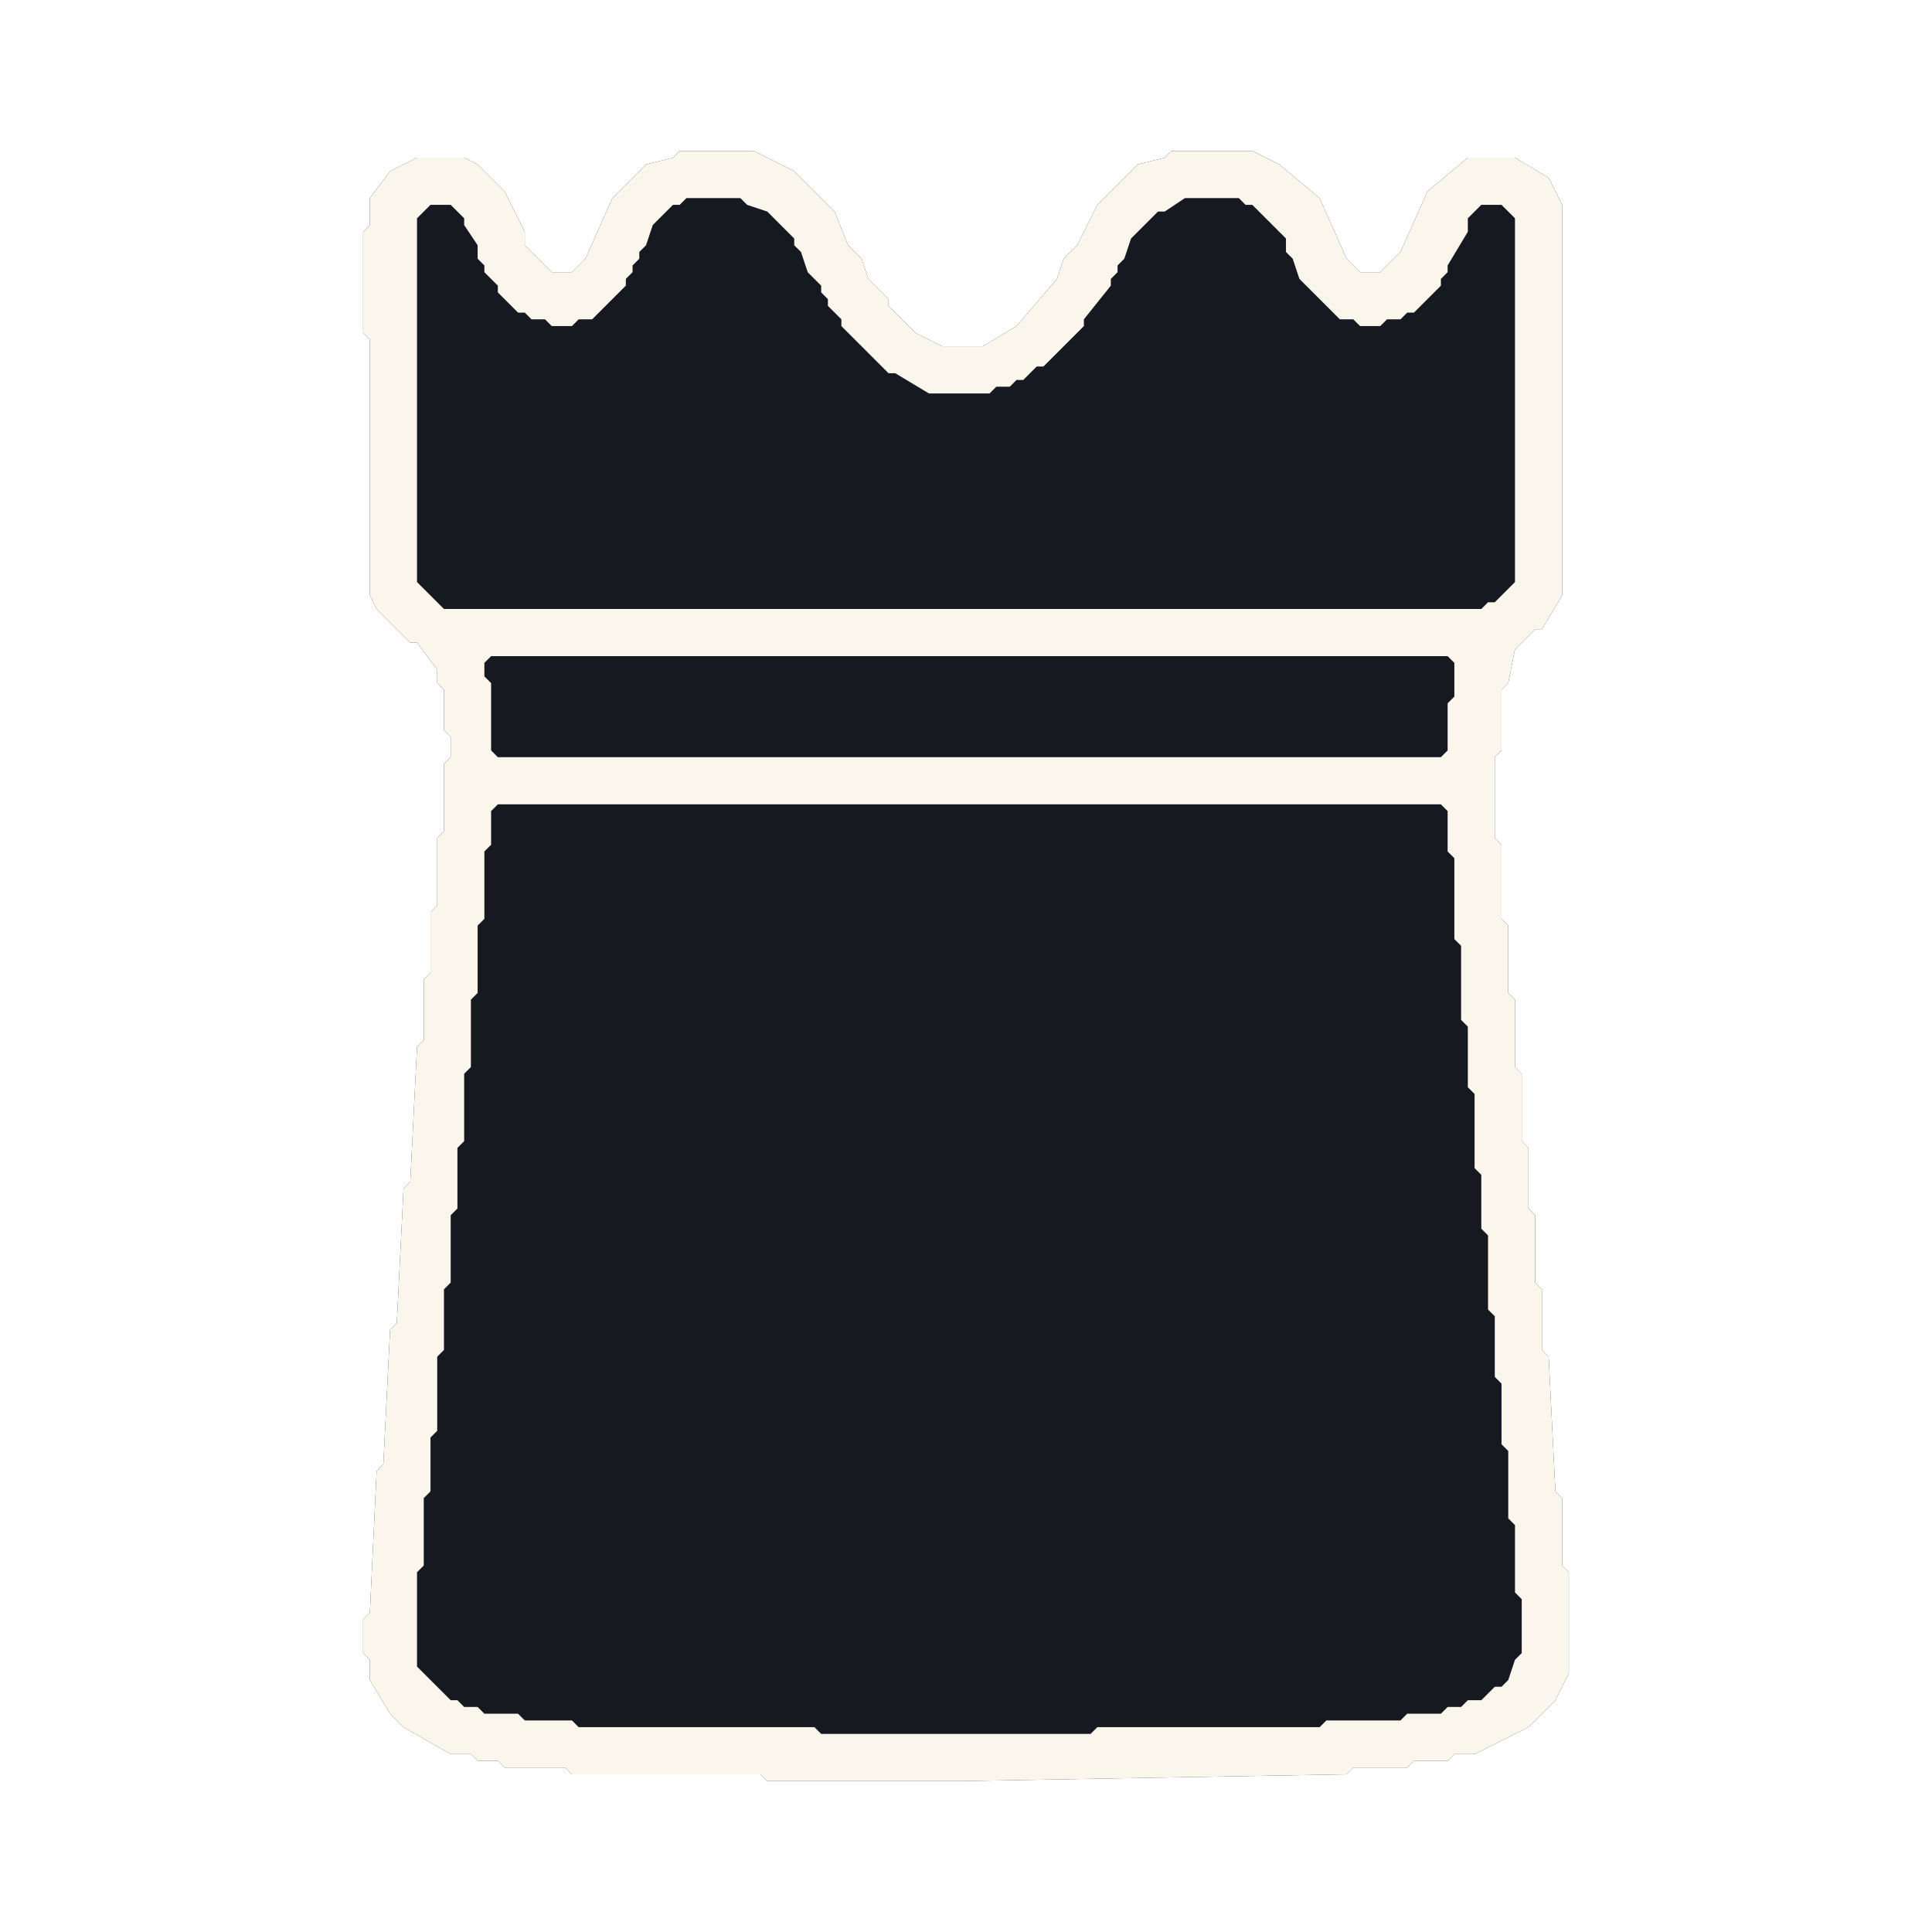
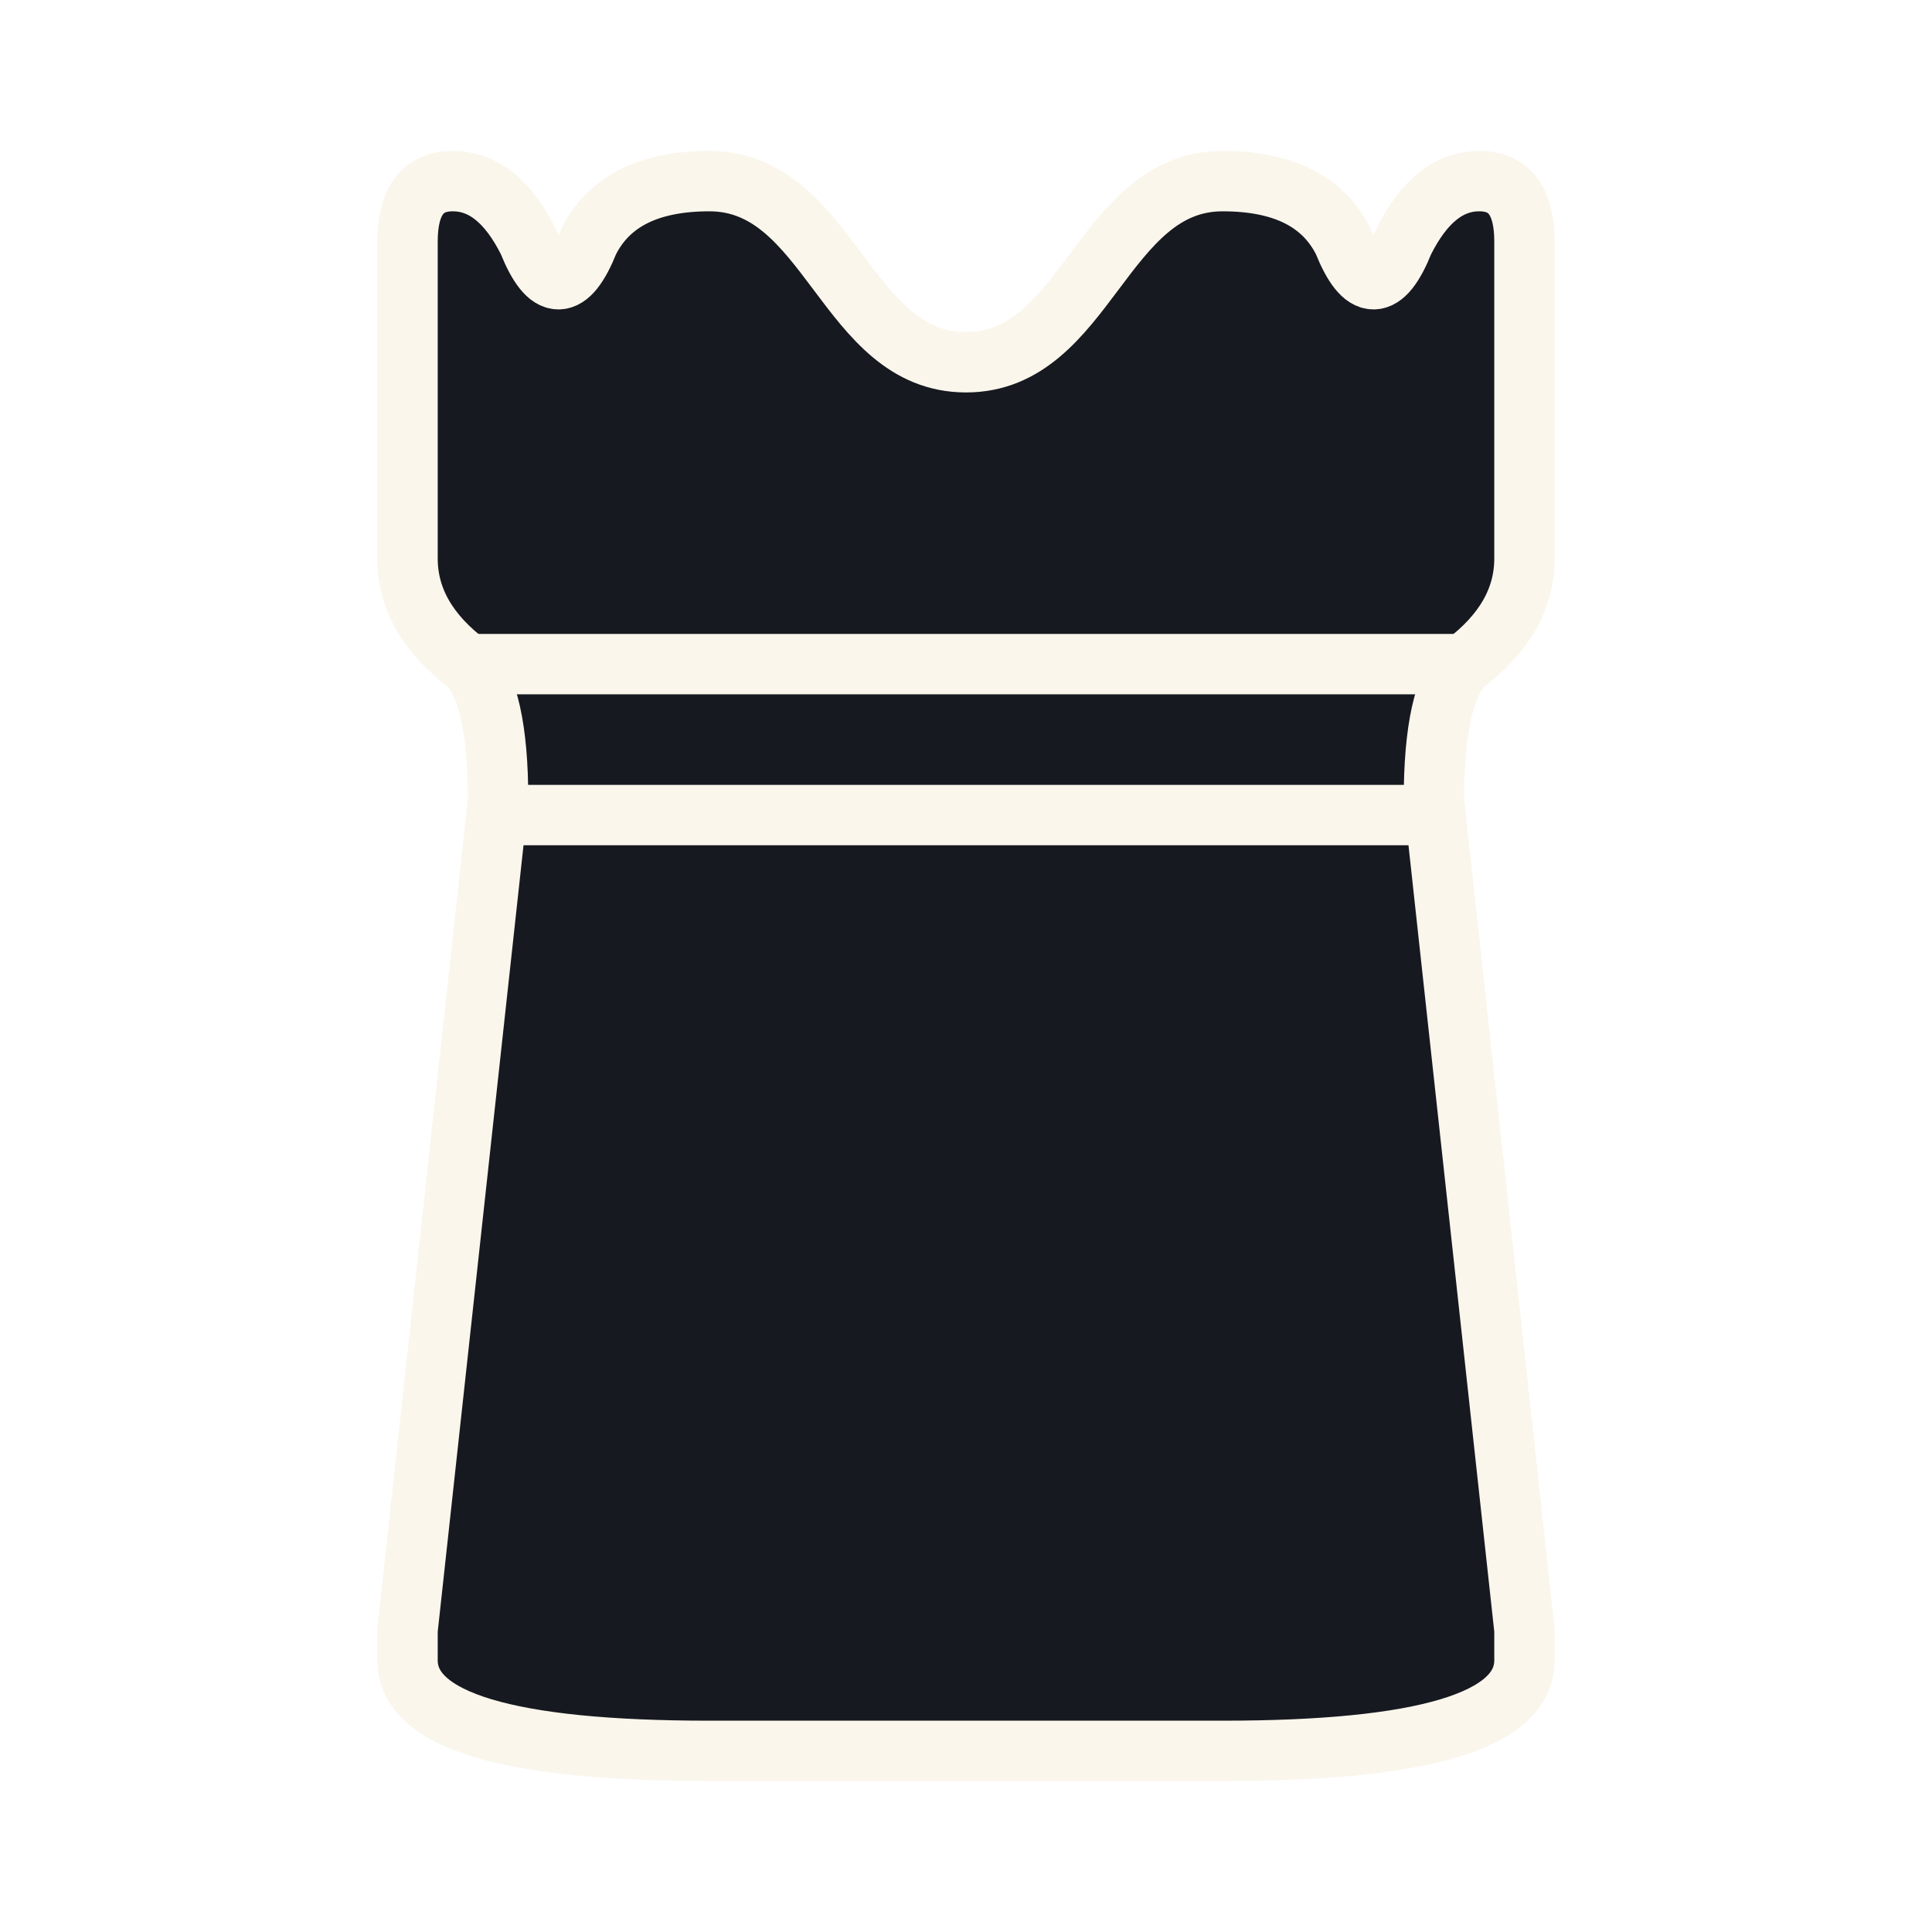
<svg xmlns="http://www.w3.org/2000/svg" width="64" height="64" viewBox="0 0 64 64">
-   <g id="front" transform="translate(-206.8719 -79.12397) scale(0.2231405)">
-     <path id="silhouette" fill="#171920" d="M985,380L982,384L982,388L981,389L981,404L982,405L982,443L983,445L988,450L989,450L992,454L992,456L993,457L993,463L994,464L994,467L993,468L993,478L992,479L992,489L991,490L991,499L990,500L990,509L989,510L988,530L987,531L986,551L985,552L984,572L983,573L982,594L981,595L981,600L982,601L982,604L985,609L987,611L994,615L997,615L998,616L1001,616L1002,617L1011,617L1012,618L1040,618L1041,619L1070,619L1127,618L1128,617L1136,617L1137,616L1142,616L1143,615L1146,615L1154,611L1158,607L1160,603L1160,588L1159,587L1159,577L1158,576L1157,556L1156,555L1156,546L1155,545L1155,535L1154,534L1154,525L1153,524L1153,514L1152,513L1152,503L1151,502L1151,492L1150,491L1150,480L1149,479L1149,467L1150,466L1150,457L1151,456L1152,451L1155,448L1156,448L1159,443L1159,385L1157,381L1152,378L1145,378L1139,383L1135,392L1132,395L1129,395L1127,393L1123,384L1117,379L1113,377L1101,377L1100,378L1096,379L1090,385L1087,391L1085,393L1084,396L1078,403L1073,406L1067,406L1063,404L1059,400L1059,399L1056,396L1055,393L1053,391L1051,386L1045,380L1039,377L1028,377L1027,378L1023,379L1018,384L1014,393L1012,395L1009,395L1005,391L1005,389L1002,383L998,379L996,378L989,378L985,380Z" />
-     <path id="original-outline" fill="#FAF6EC" fill-rule="evenodd" d="M985,380L982,384L982,388L981,389L981,404L982,405L982,443L983,445L988,450L989,450L992,454L992,456L993,457L993,463L994,464L994,467L993,468L993,478L992,479L992,489L991,490L991,499L990,500L990,509L989,510L988,530L987,531L986,551L985,552L984,572L983,573L982,594L981,595L981,600L982,601L982,604L985,609L987,611L994,615L997,615L998,616L1001,616L1002,617L1011,617L1012,618L1040,618L1041,619L1070,619L1127,618L1128,617L1136,617L1137,616L1142,616L1143,615L1146,615L1154,611L1158,607L1160,603L1160,588L1159,587L1159,577L1158,576L1157,556L1156,555L1156,546L1155,545L1155,535L1154,534L1154,525L1153,524L1153,514L1152,513L1152,503L1151,502L1151,492L1150,491L1150,480L1149,479L1149,467L1150,466L1150,457L1151,456L1152,451L1155,448L1156,448L1159,443L1159,385L1157,381L1152,378L1145,378L1139,383L1135,392L1132,395L1129,395L1127,393L1123,384L1117,379L1113,377L1101,377L1100,378L1096,379L1090,385L1087,391L1085,393L1084,396L1078,403L1073,406L1067,406L1063,404L1059,400L1059,399L1056,396L1055,393L1053,391L1051,386L1045,380L1039,377L1028,377L1027,378L1023,379L1018,384L1014,393L1012,395L1009,395L1005,391L1005,389L1002,383L998,379L996,378L989,378L985,380ZM1000,475L1001,474L1141,474L1142,475L1142,481L1143,482L1143,494L1144,495L1144,506L1145,507L1145,516L1146,517L1146,528L1147,529L1147,537L1148,538L1148,549L1149,550L1149,559L1150,560L1150,569L1151,570L1151,580L1152,581L1152,591L1153,592L1153,600L1152,601L1151,604L1150,605L1149,605L1147,607L1145,607L1144,608L1142,608L1141,609L1136,609L1135,610L1124,610L1123,611L1090,611L1089,612L1049,612L1048,611L1013,611L1012,610L1005,610L1004,609L999,609L998,608L996,608L995,607L994,607L989,602L989,588L990,587L990,577L991,576L991,568L992,567L992,556L993,555L993,546L994,545L994,535L995,534L995,525L996,524L996,514L997,513L997,503L998,502L998,492L999,491L999,481L1000,480L1000,475ZM999,453L1000,452L1142,452L1143,453L1143,458L1142,459L1142,466L1141,467L1001,467L1000,466L1000,456L999,455L999,453ZM989,387L991,385L994,385L996,387L996,388L998,391L998,393L999,394L999,395L1001,397L1001,398L1004,401L1005,401L1006,402L1008,402L1009,403L1012,403L1013,402L1015,402L1020,397L1020,396L1021,395L1021,394L1022,393L1022,392L1023,391L1024,388L1027,385L1028,385L1029,384L1037,384L1038,385L1041,386L1045,390L1045,391L1046,392L1047,395L1049,397L1049,398L1050,399L1050,400L1052,402L1052,403L1059,410L1060,410L1065,413L1074,413L1075,412L1077,412L1078,411L1079,411L1081,409L1082,409L1088,403L1088,402L1092,397L1092,396L1093,395L1093,394L1094,393L1095,390L1099,386L1100,386L1103,384L1111,384L1112,385L1113,385L1118,390L1118,392L1119,393L1120,396L1126,402L1128,402L1129,403L1132,403L1133,402L1135,402L1136,401L1137,401L1141,397L1141,396L1142,395L1142,394L1145,389L1145,387L1147,385L1150,385L1152,387L1152,441L1149,444L1148,444L1147,445L993,445L989,441L989,387Z" />
-   </g>
+   <path id="silhouette" fill="#171920" stroke="#FAF6EC" stroke-width="2" stroke-linejoin="round" d="M 13.5 8 Q 13.5 6 15 6        Q 16.5 6 17.5 8 Q 18.5 10.5 19.5 8 Q 20.5 6 23.5 6        C 27.5 6 28 12 32 12 C 36 12 36.5 6 40.5 6        Q 43.5 6 44.5 8 Q 45.5 10.5 46.5 8 Q 47.5 6 49 6 Q 50.5 6 50.5 8        V 18.5 Q 50.5 20.5 48.5 22        Q 47.5 23 47.5 26.5 L 50.5 54 V 55        Q 50.5 58 40.5 58 H 23.5 Q 13.5 58 13.5 55 V 54        L 16.5 26.5 Q 16.5 23 15.5 22 Q 13.5 20.5 13.5 18.5 V 8 Z" />
+   <path id="collar" fill="none" stroke="#FAF6EC" stroke-width="2" d="M 15.5 22 H 48.5 M 16.5 27 H 47.5" />
</svg>
